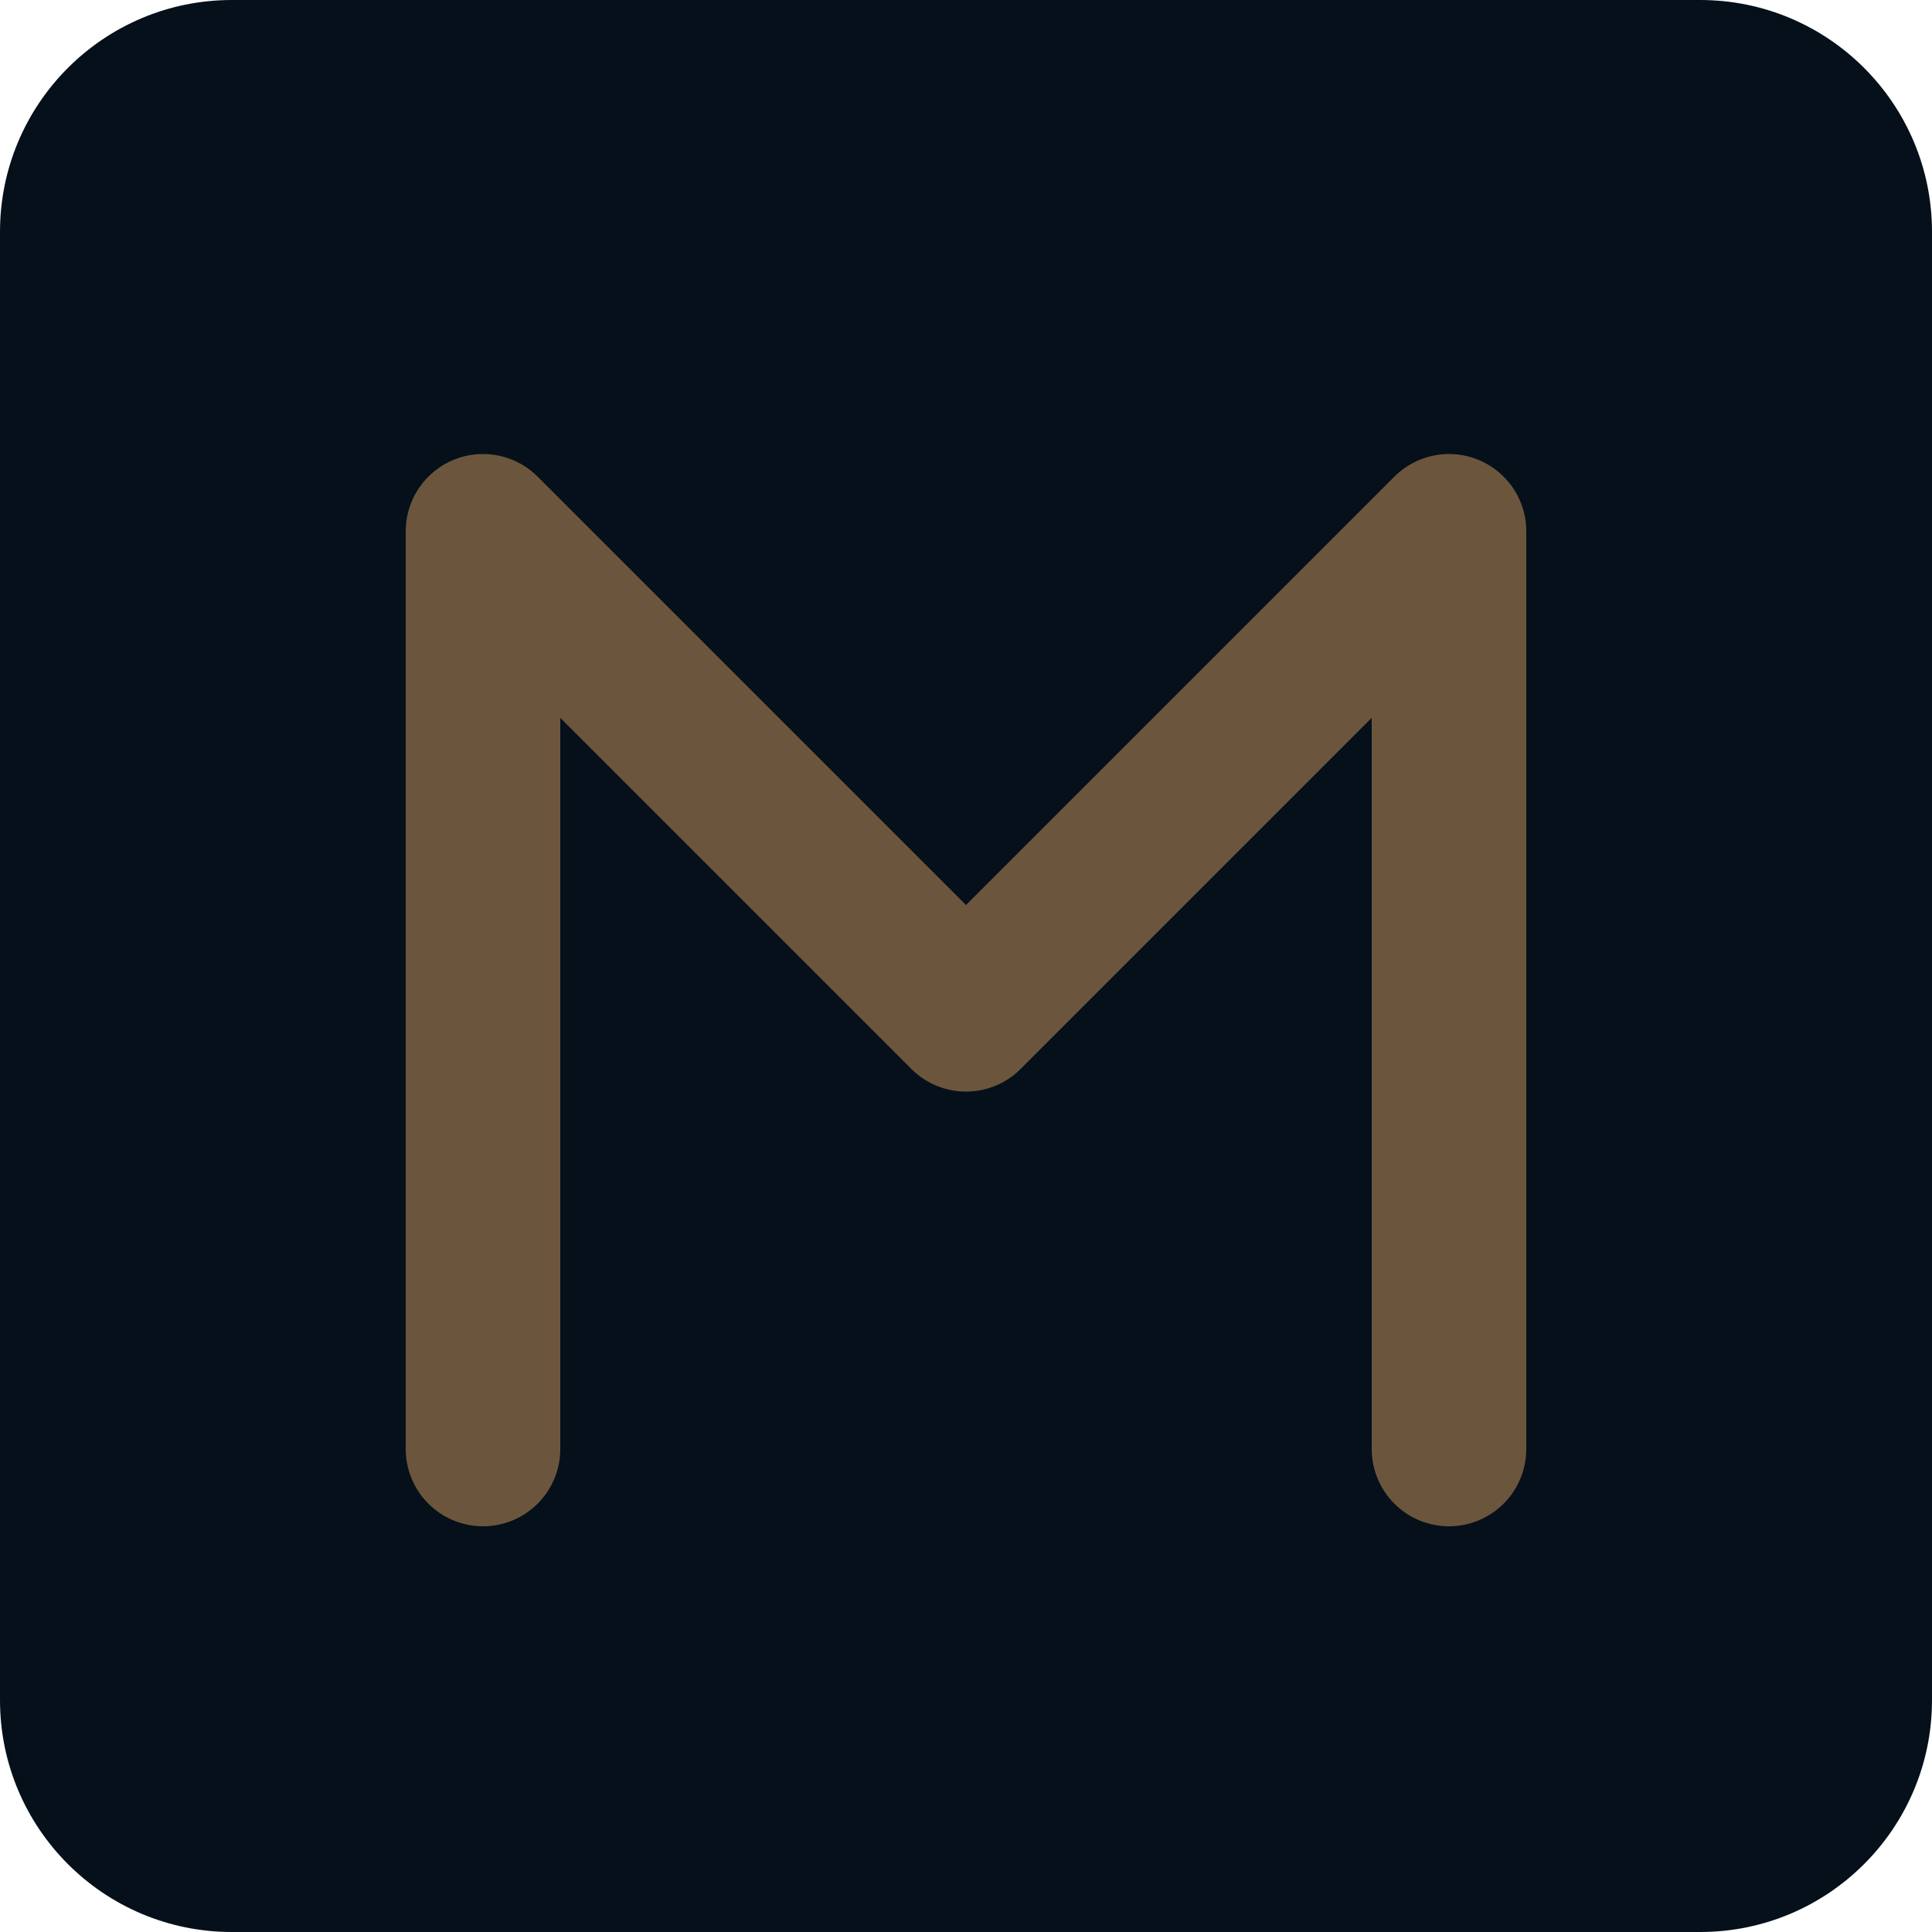
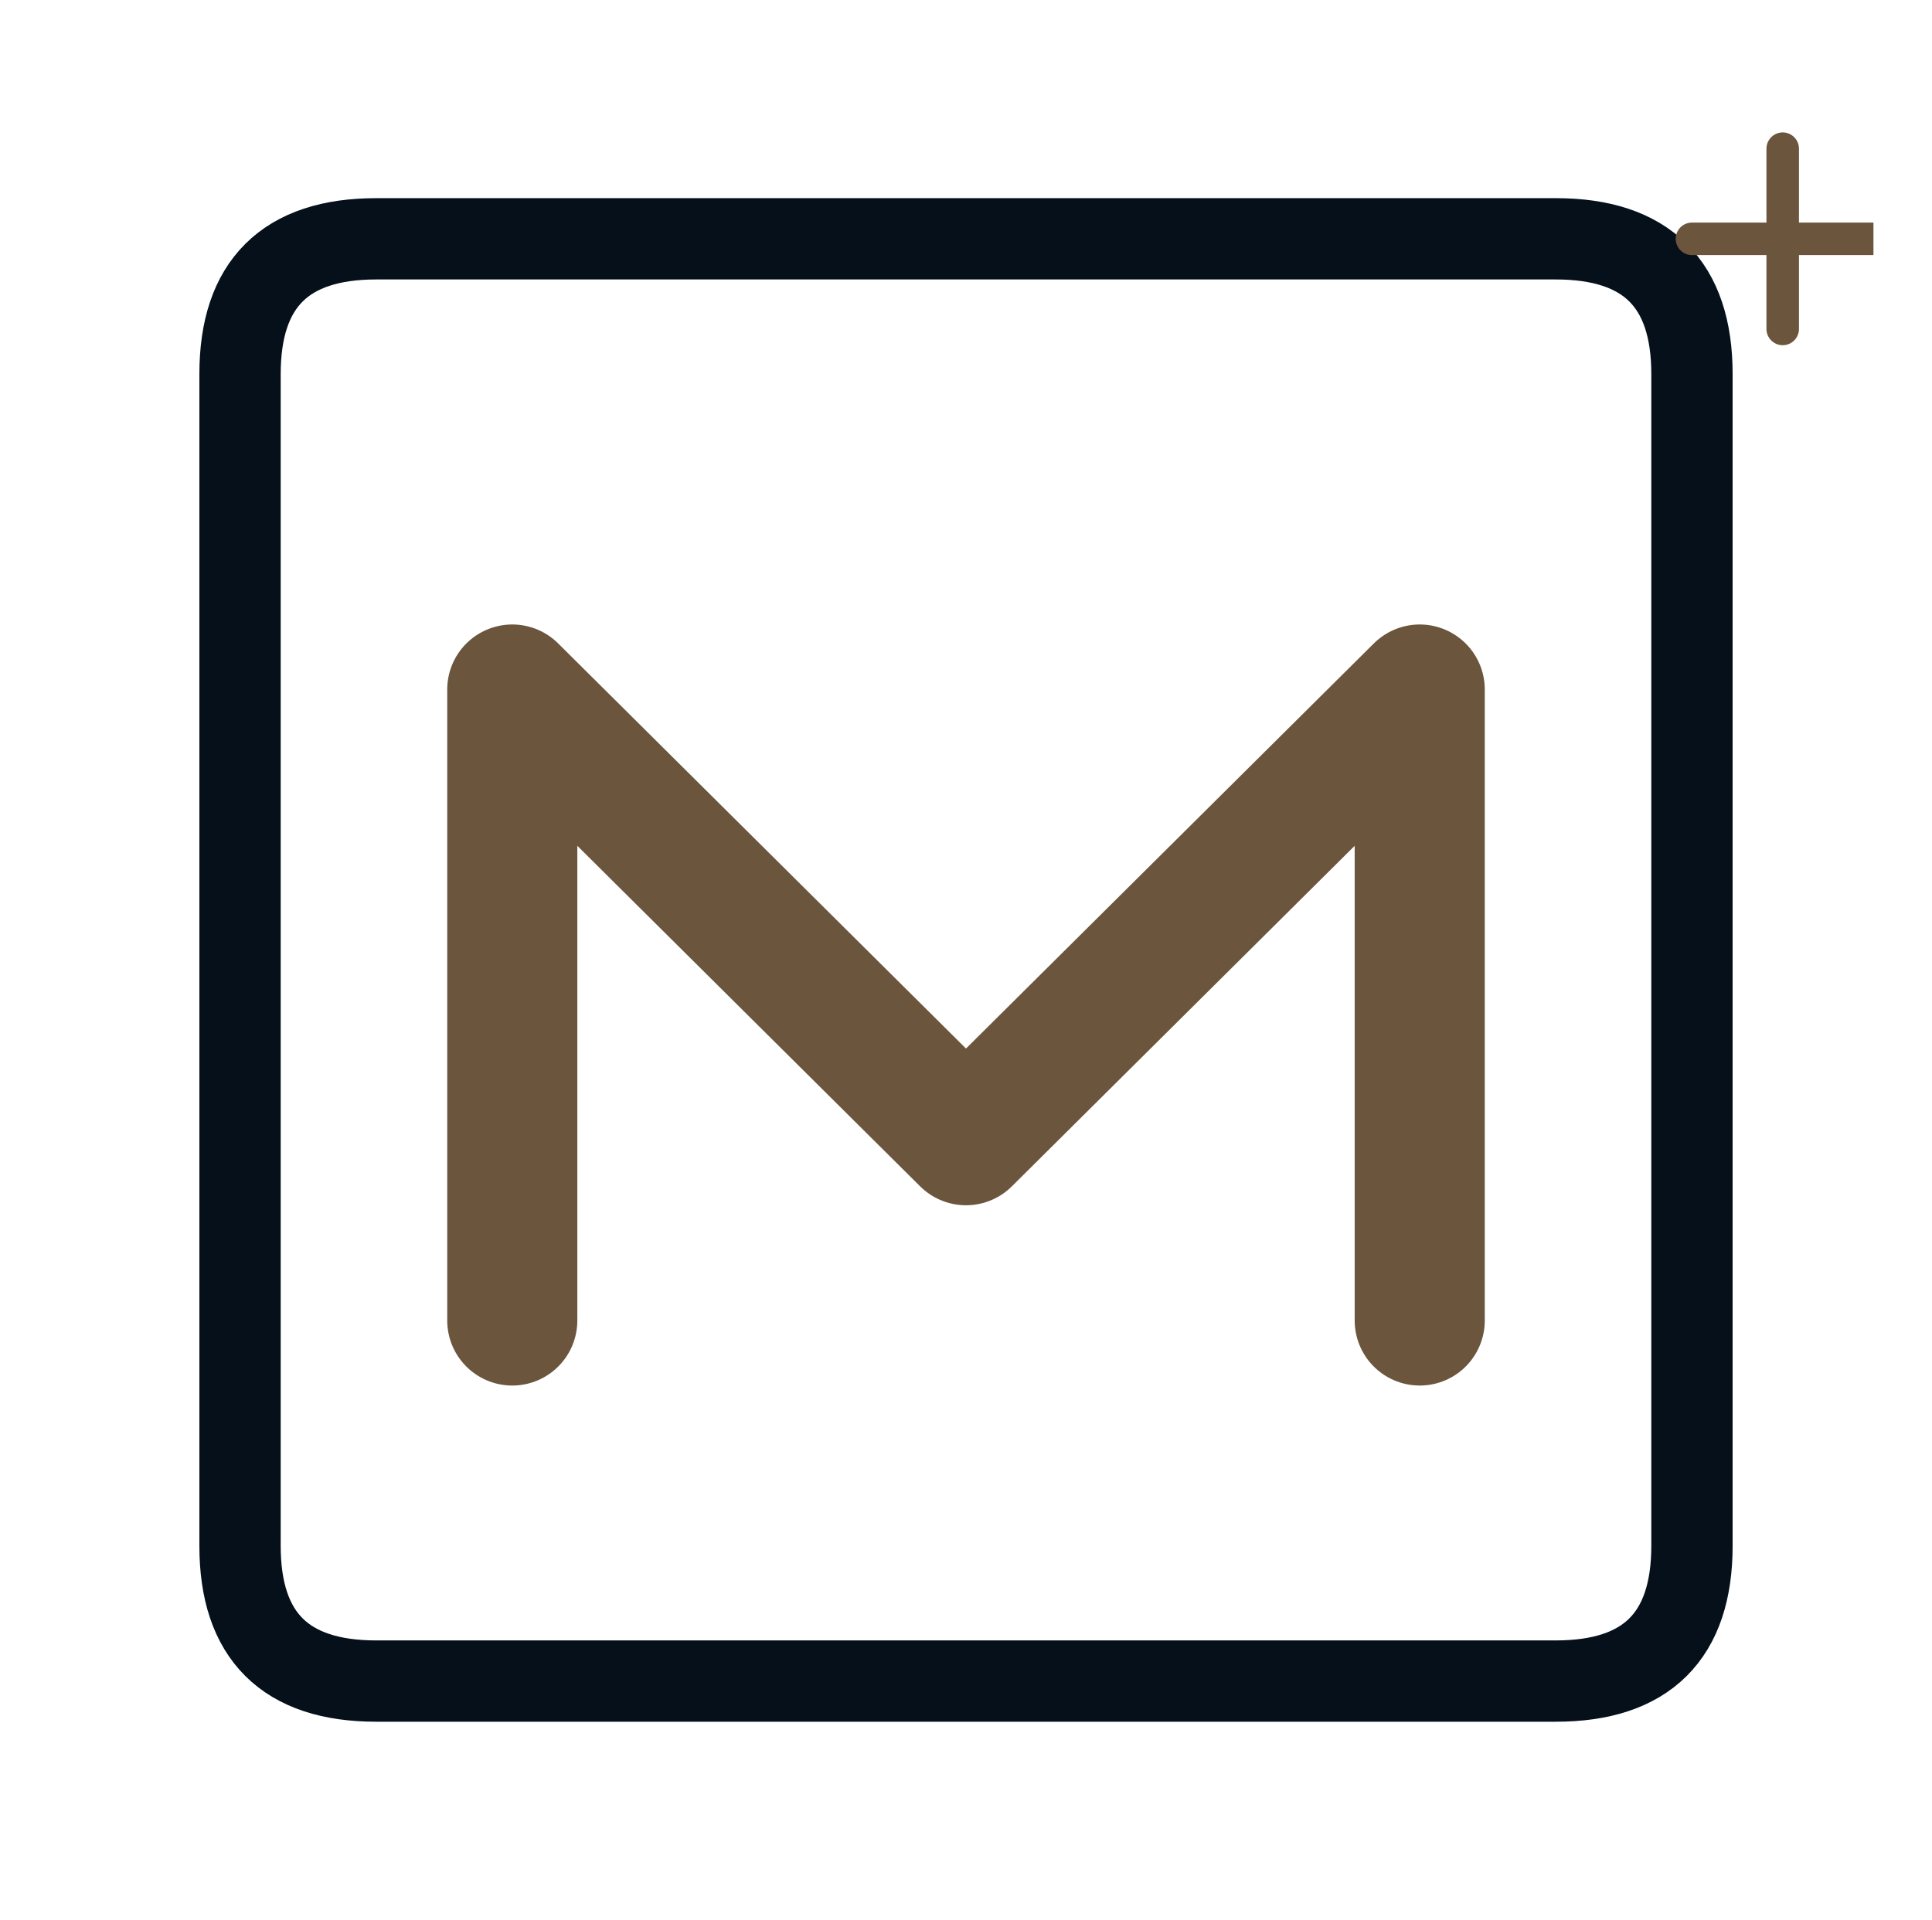
- <svg xmlns="http://www.w3.org/2000/svg" viewBox="0 0 200 200" width="200" height="200">
-   <rect x="0" y="0" width="200" height="200" rx="24" fill="#05101A" />
-   <path d="M 50 150 L 50 55 L 100 105 L 150 55 L 150 150" fill="none" stroke="#6B563D" stroke-width="16" stroke-linejoin="round" stroke-linecap="round" />
+ <svg xmlns="http://www.w3.org/2000/svg" width="237.6pt" height="236.16pt" viewBox="0 0 237.6 236.16" version="1.1">
+   <defs>
+     <style type="text/css">*{stroke-linejoin: round; stroke-linecap: butt}</style>
+   </defs>
+   <g id="figure_1">
+     <g id="patch_1">
+       <path d="M 0 236.16  L 237.6 236.16  L 237.6 0  L 0 0  L 0 236.16  z " style="fill: none" />
+     </g>
+     <g id="axes_1">
+       <g id="patch_2">
+         <path d="M 46.26 29.376  L 191.34 29.376  Q 208.08 29.376 208.08 46.008  L 208.08 190.152  Q 208.08 206.784 191.34 206.784  L 46.26 206.784  Q 29.52 206.784 29.52 190.152  L 29.52 46.008  Q 29.52 29.376 46.26 29.376  L 46.26 29.376  z " clip-path="url(#pe29ca995e9)" style="fill: none; stroke: #05101a; stroke-width: 10; stroke-linejoin: miter" />
+       </g>
+       <g id="line2d_1">
+         <path d="M 63 162.432  L 63 84.816  L 118.8 140.256  L 174.6 84.816  L 174.6 162.432  " clip-path="url(#pe29ca995e9)" style="fill: none; stroke: #6b563d; stroke-width: 16; stroke-linecap: round" />
+       </g>
+       <g id="line2d_2">
+         <path d="M 208.08 29.376  L 230.4 29.376  " clip-path="url(#pe29ca995e9)" style="fill: none; stroke: #6b563d; stroke-width: 4; stroke-linecap: round" />
+       </g>
+       <g id="line2d_3">
+         <path d="M 219.24 18.288  L 219.24 40.464  " clip-path="url(#pe29ca995e9)" style="fill: none; stroke: #6b563d; stroke-width: 4; stroke-linecap: round" />
+       </g>
+     </g>
+   </g>
+   <defs>
+     <clipPath id="pe29ca995e9">
+       <rect x="7.2" y="7.2" width="223.2" height="221.76" />
+     </clipPath>
+   </defs>
</svg>
